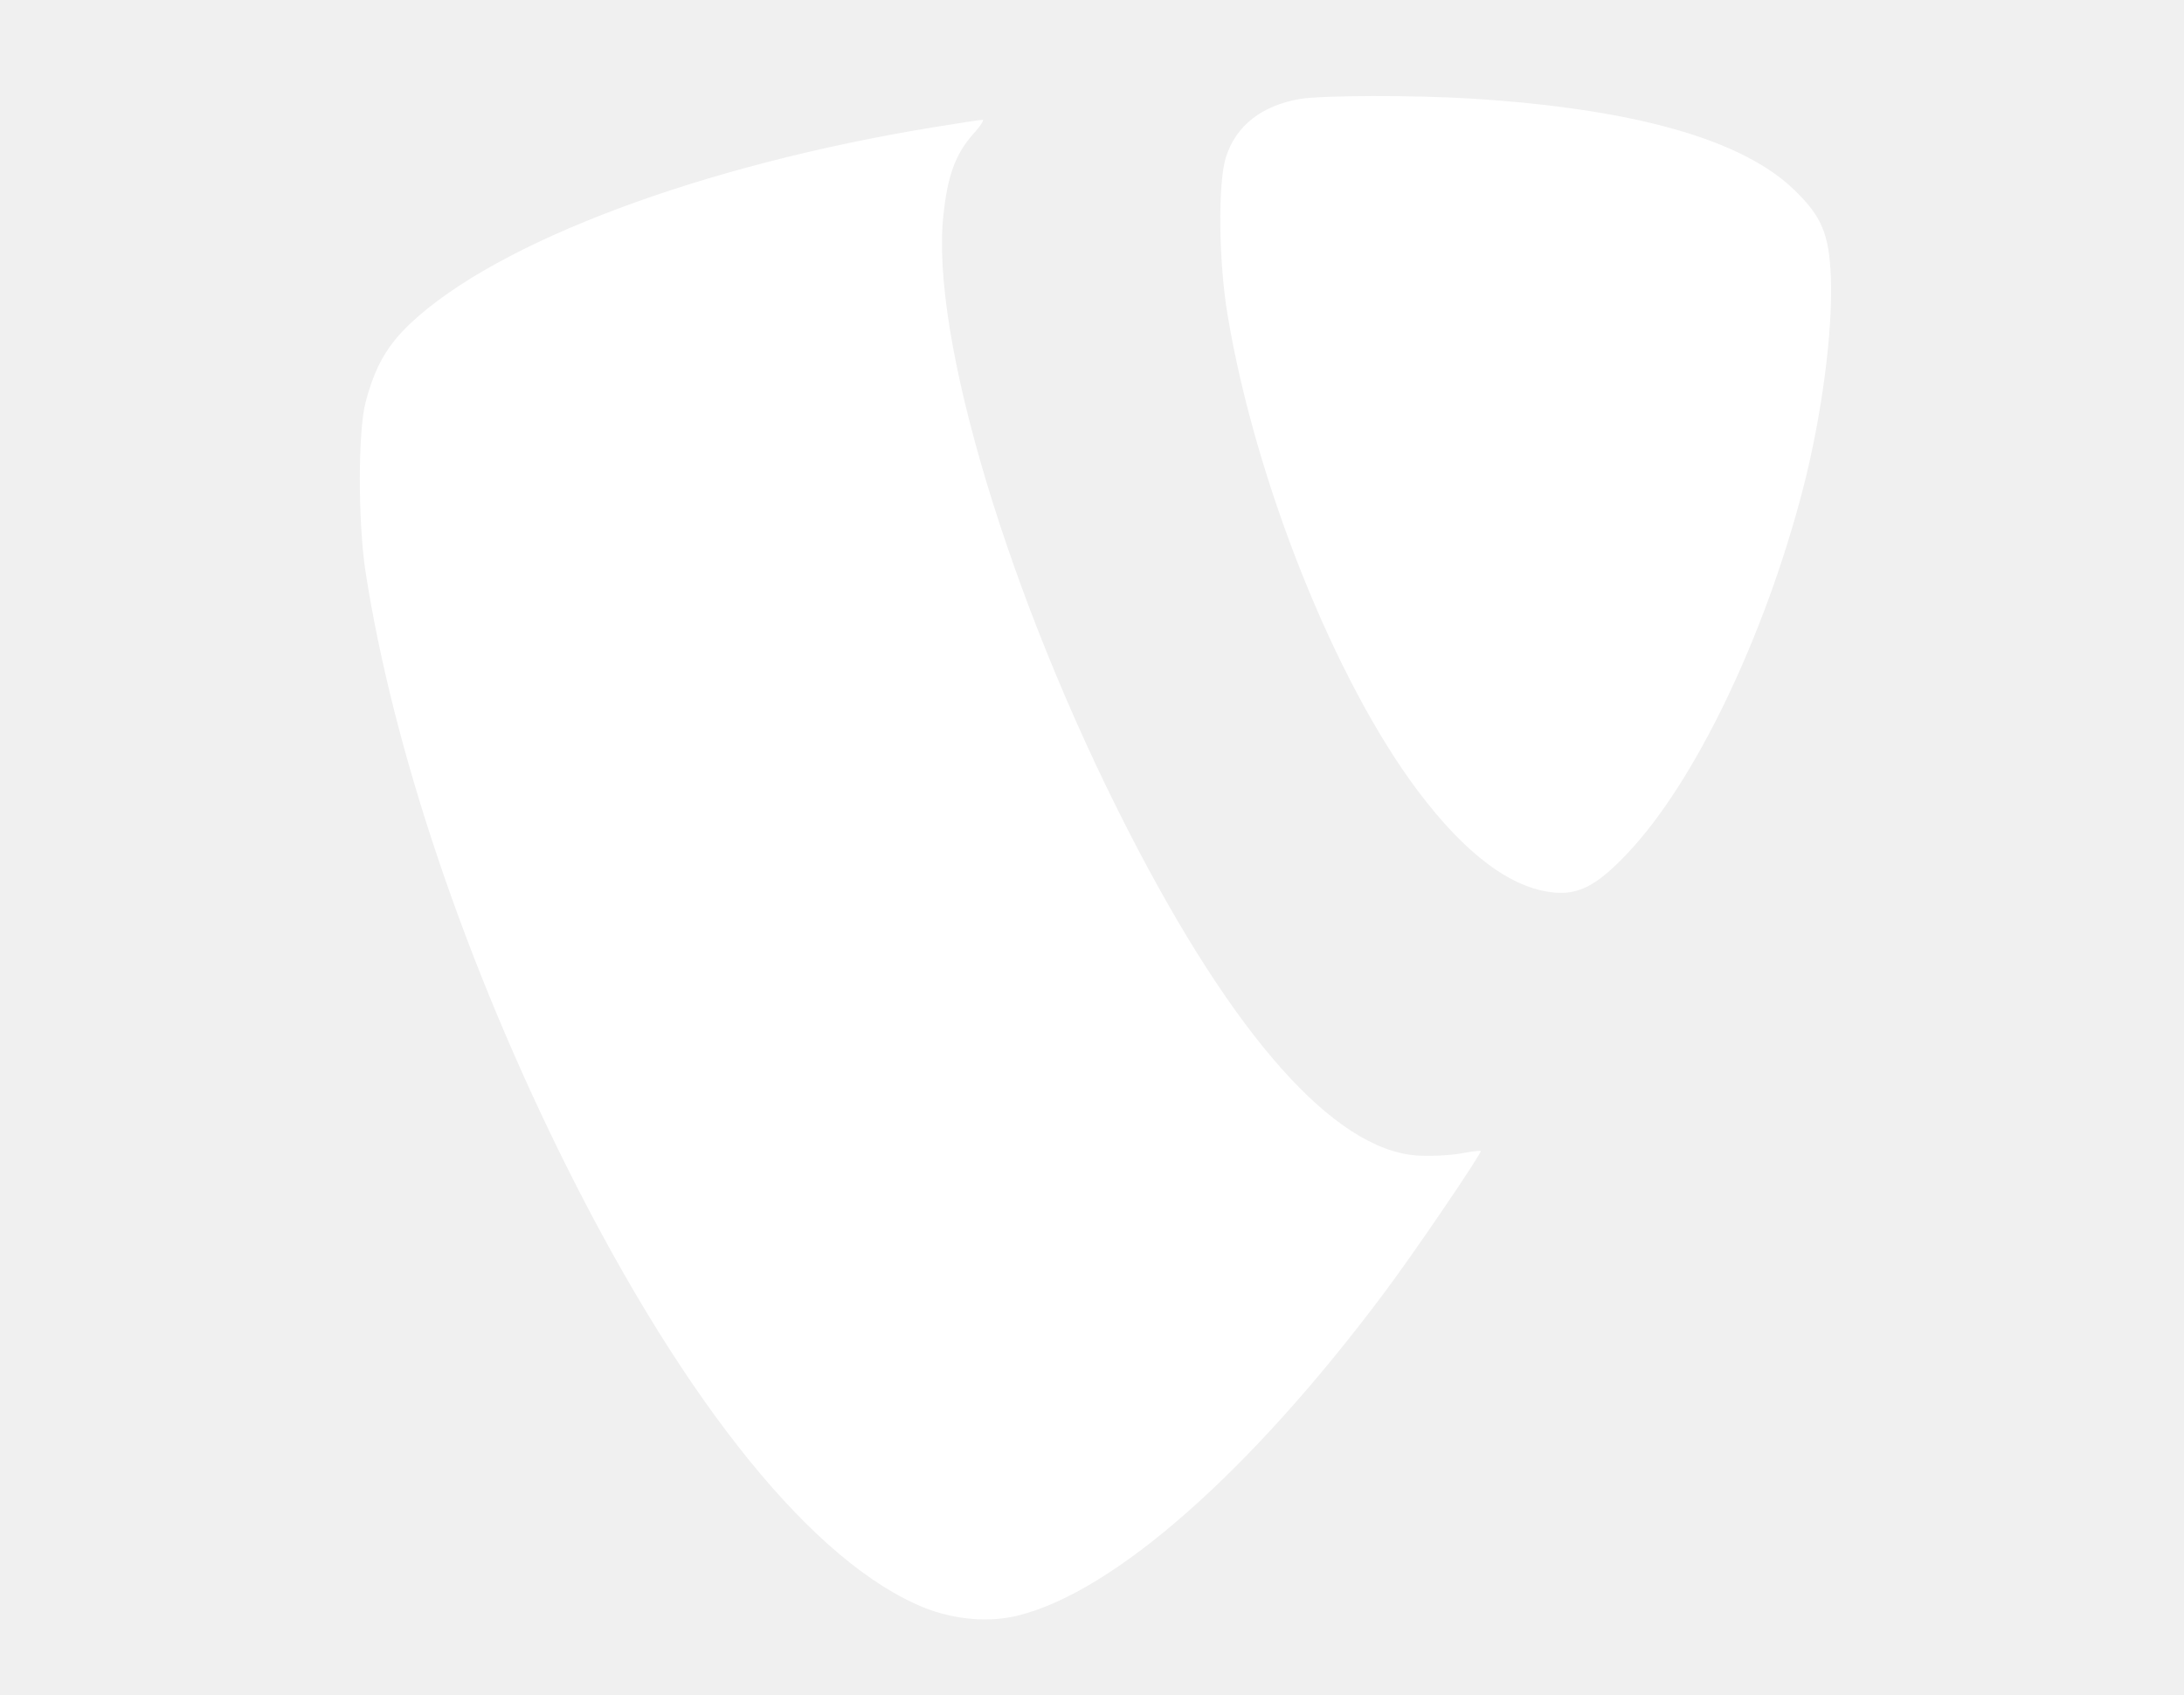
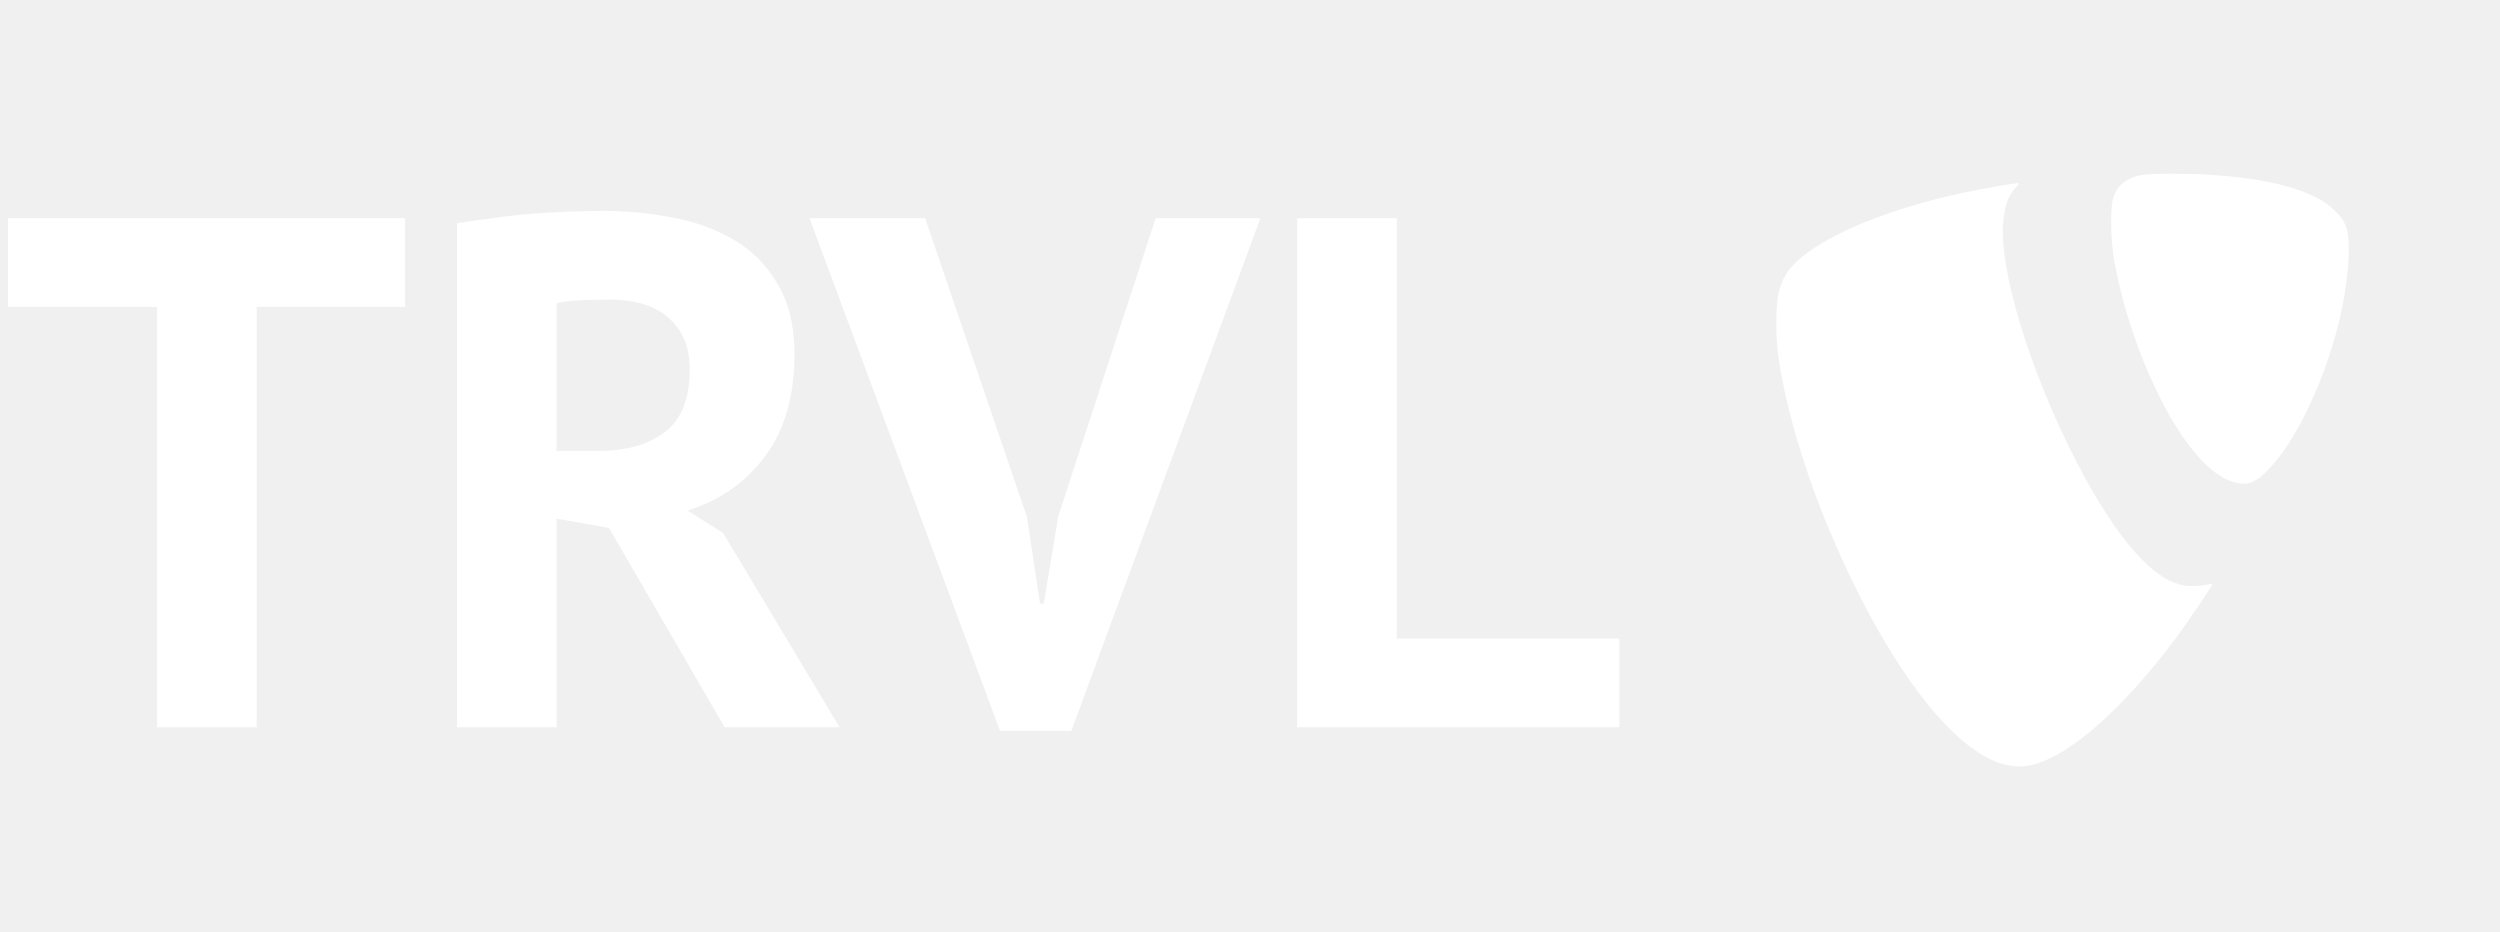
- <svg xmlns="http://www.w3.org/2000/svg" version="1.0" width="731pt" height="567pt" viewBox="0 0 731 567" preserveAspectRatio="xMidYMid meet">
-   <g transform="translate(0,567) scale(0.1,-0.1)" fill="#FFFFFF" stroke="none">
-     <path d="M4352 5339 c-129 -22 -216 -90 -249 -196 -27 -86 -24 -352 6 -528 93 -557 359 -1222 636 -1591 160 -213 314 -328 457 -341 83 -8 145 25 245 131 225 237 459 723 588 1221 63 245 100 527 93 708 -6 145 -31 203 -123 292 -175 169 -537 271 -1080 305 -191 12 -499 11 -573 -1z" />
-     <path d="M3130 5245 c-781 -127 -1465 -383 -1757 -658 -77 -73 -118 -144 -149 -262 -26 -96 -26 -399 -1 -565 92 -597 335 -1317 676 -1999 399 -797 828 -1324 1196 -1472 102 -40 217 -50 315 -25 321 81 774 480 1219 1074 99 131 332 474 327 480 -2 2 -34 -2 -71 -9 -38 -6 -102 -9 -144 -6 -276 21 -610 396 -962 1082 -402 782 -667 1664 -621 2068 14 131 41 202 98 267 25 27 40 50 32 49 -7 0 -78 -11 -158 -24z" />
-   </g>
+ <svg xmlns="http://www.w3.org/2000/svg" width="110" height="41" viewBox="0 0 110 41" fill="none">
+   <path d="M17.824 13.504H11.296V32H6.912V13.504H0.352V9.6H17.824V13.504ZM20.108 9.824C20.598 9.739 21.121 9.664 21.675 9.6C22.252 9.515 22.817 9.451 23.372 9.408C23.948 9.365 24.502 9.333 25.035 9.312C25.569 9.291 26.059 9.28 26.508 9.28C27.553 9.28 28.577 9.376 29.579 9.568C30.604 9.76 31.51 10.091 32.3 10.56C33.11 11.029 33.75 11.68 34.219 12.512C34.71 13.323 34.956 14.347 34.956 15.584C34.956 17.419 34.529 18.912 33.675 20.064C32.822 21.216 31.681 22.016 30.252 22.464L31.82 23.456L36.94 32H31.884L26.796 23.232L24.491 22.816V32H20.108V9.824ZM26.828 13.184C26.38 13.184 25.931 13.195 25.483 13.216C25.057 13.237 24.726 13.28 24.491 13.344V19.84H26.348C27.564 19.84 28.534 19.563 29.259 19.008C29.985 18.453 30.348 17.536 30.348 16.256C30.348 15.296 30.049 14.549 29.451 14.016C28.854 13.461 27.98 13.184 26.828 13.184ZM45.186 22.752L45.762 26.56H45.922L46.562 22.72L50.85 9.6H55.458L47.138 32.16H44.002L35.618 9.6H40.706L45.186 22.752ZM71.252 32H57.076V9.6H61.46V28.096H71.252V32Z" fill="white" />
+   <path d="M94.259 7.693C93.599 7.805 93.154 8.153 92.985 8.695C92.847 9.135 92.863 10.496 93.016 11.396C93.492 14.245 94.852 17.646 96.269 19.533C97.087 20.623 97.875 21.211 98.606 21.277C99.031 21.318 99.348 21.15 99.859 20.607C101.01 19.395 102.207 16.91 102.867 14.362C103.189 13.109 103.378 11.667 103.342 10.741C103.312 10 103.184 9.703 102.713 9.248C101.818 8.383 99.967 7.862 97.19 7.688C96.213 7.626 94.637 7.632 94.259 7.693Z" fill="white" />
+   <path d="M88.009 8.174C84.014 8.823 80.516 10.133 79.022 11.539C78.629 11.912 78.419 12.276 78.26 12.879C78.127 13.37 78.127 14.92 78.255 15.769C78.726 18.822 79.969 22.505 81.713 25.993C83.753 30.07 85.948 32.765 87.83 33.522C88.352 33.727 88.94 33.778 89.441 33.65C91.083 33.235 93.4 31.195 95.676 28.157C96.182 27.487 97.374 25.732 97.348 25.702C97.338 25.691 97.174 25.712 96.985 25.748C96.791 25.778 96.463 25.794 96.249 25.778C94.837 25.671 93.129 23.753 91.328 20.244C89.272 16.245 87.917 11.733 88.152 9.667C88.224 8.997 88.362 8.634 88.653 8.302C88.781 8.163 88.858 8.046 88.817 8.051C88.781 8.051 88.418 8.107 88.009 8.174Z" fill="white" />
</svg>
